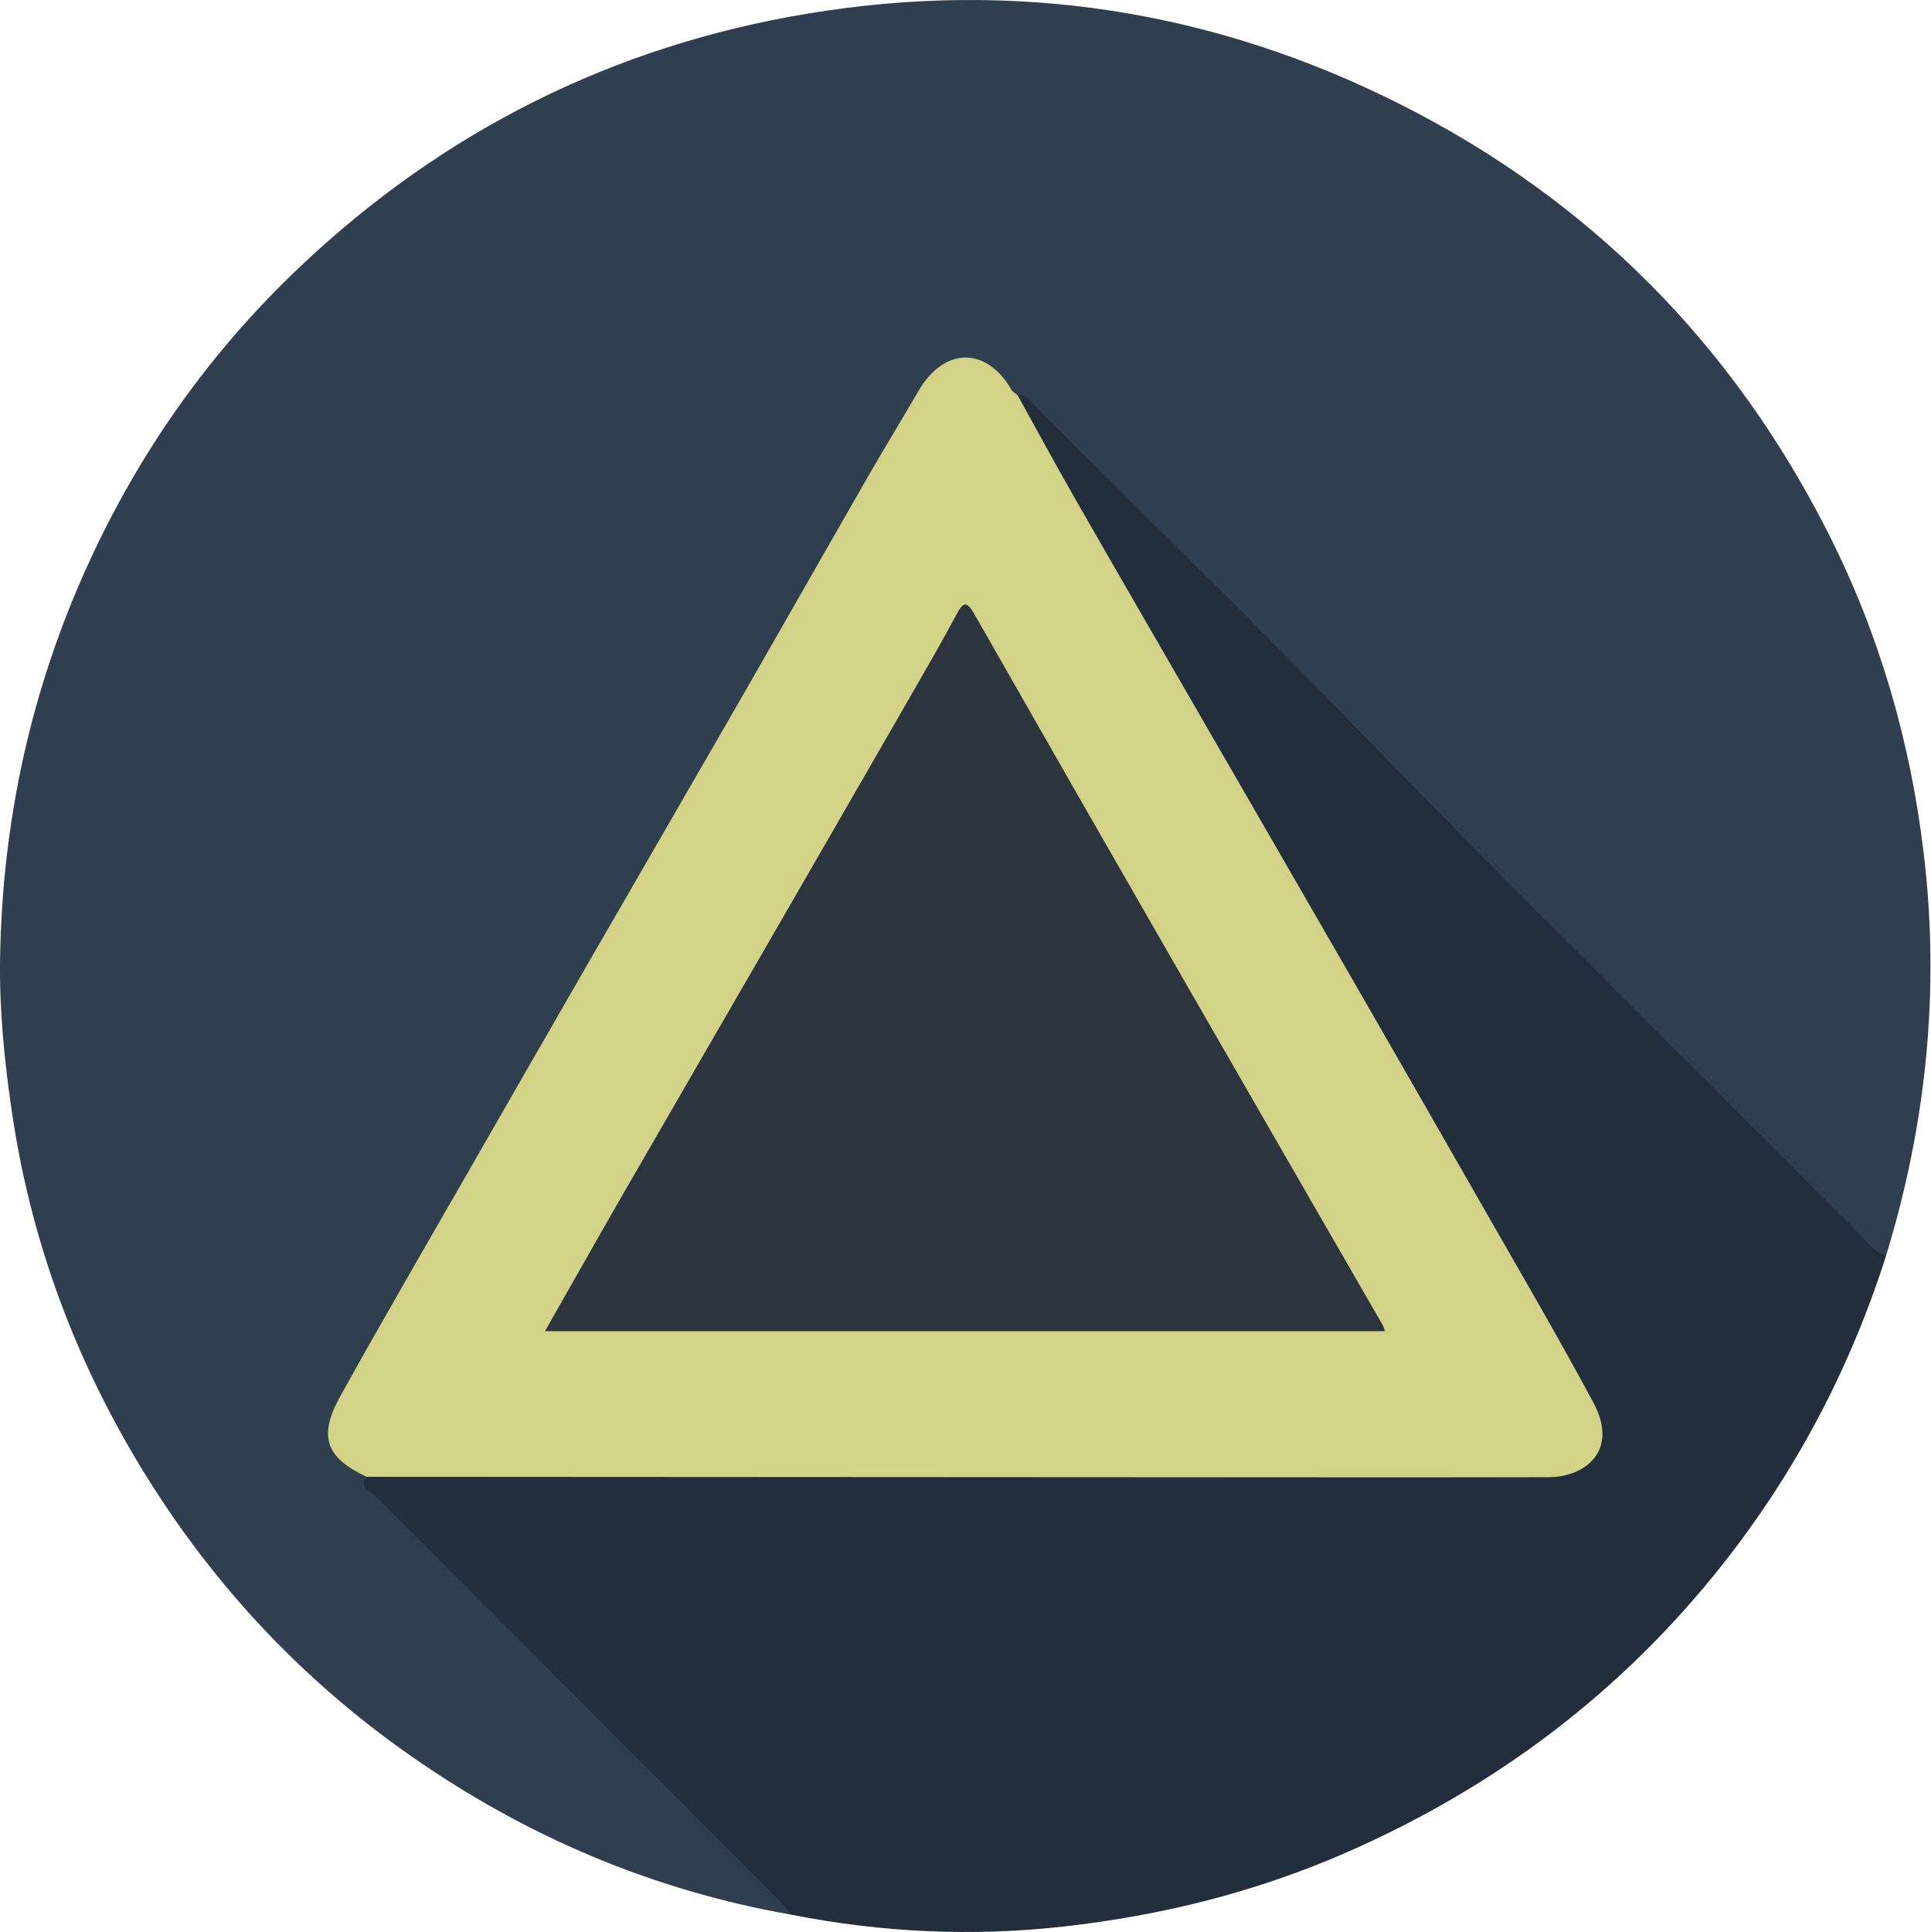
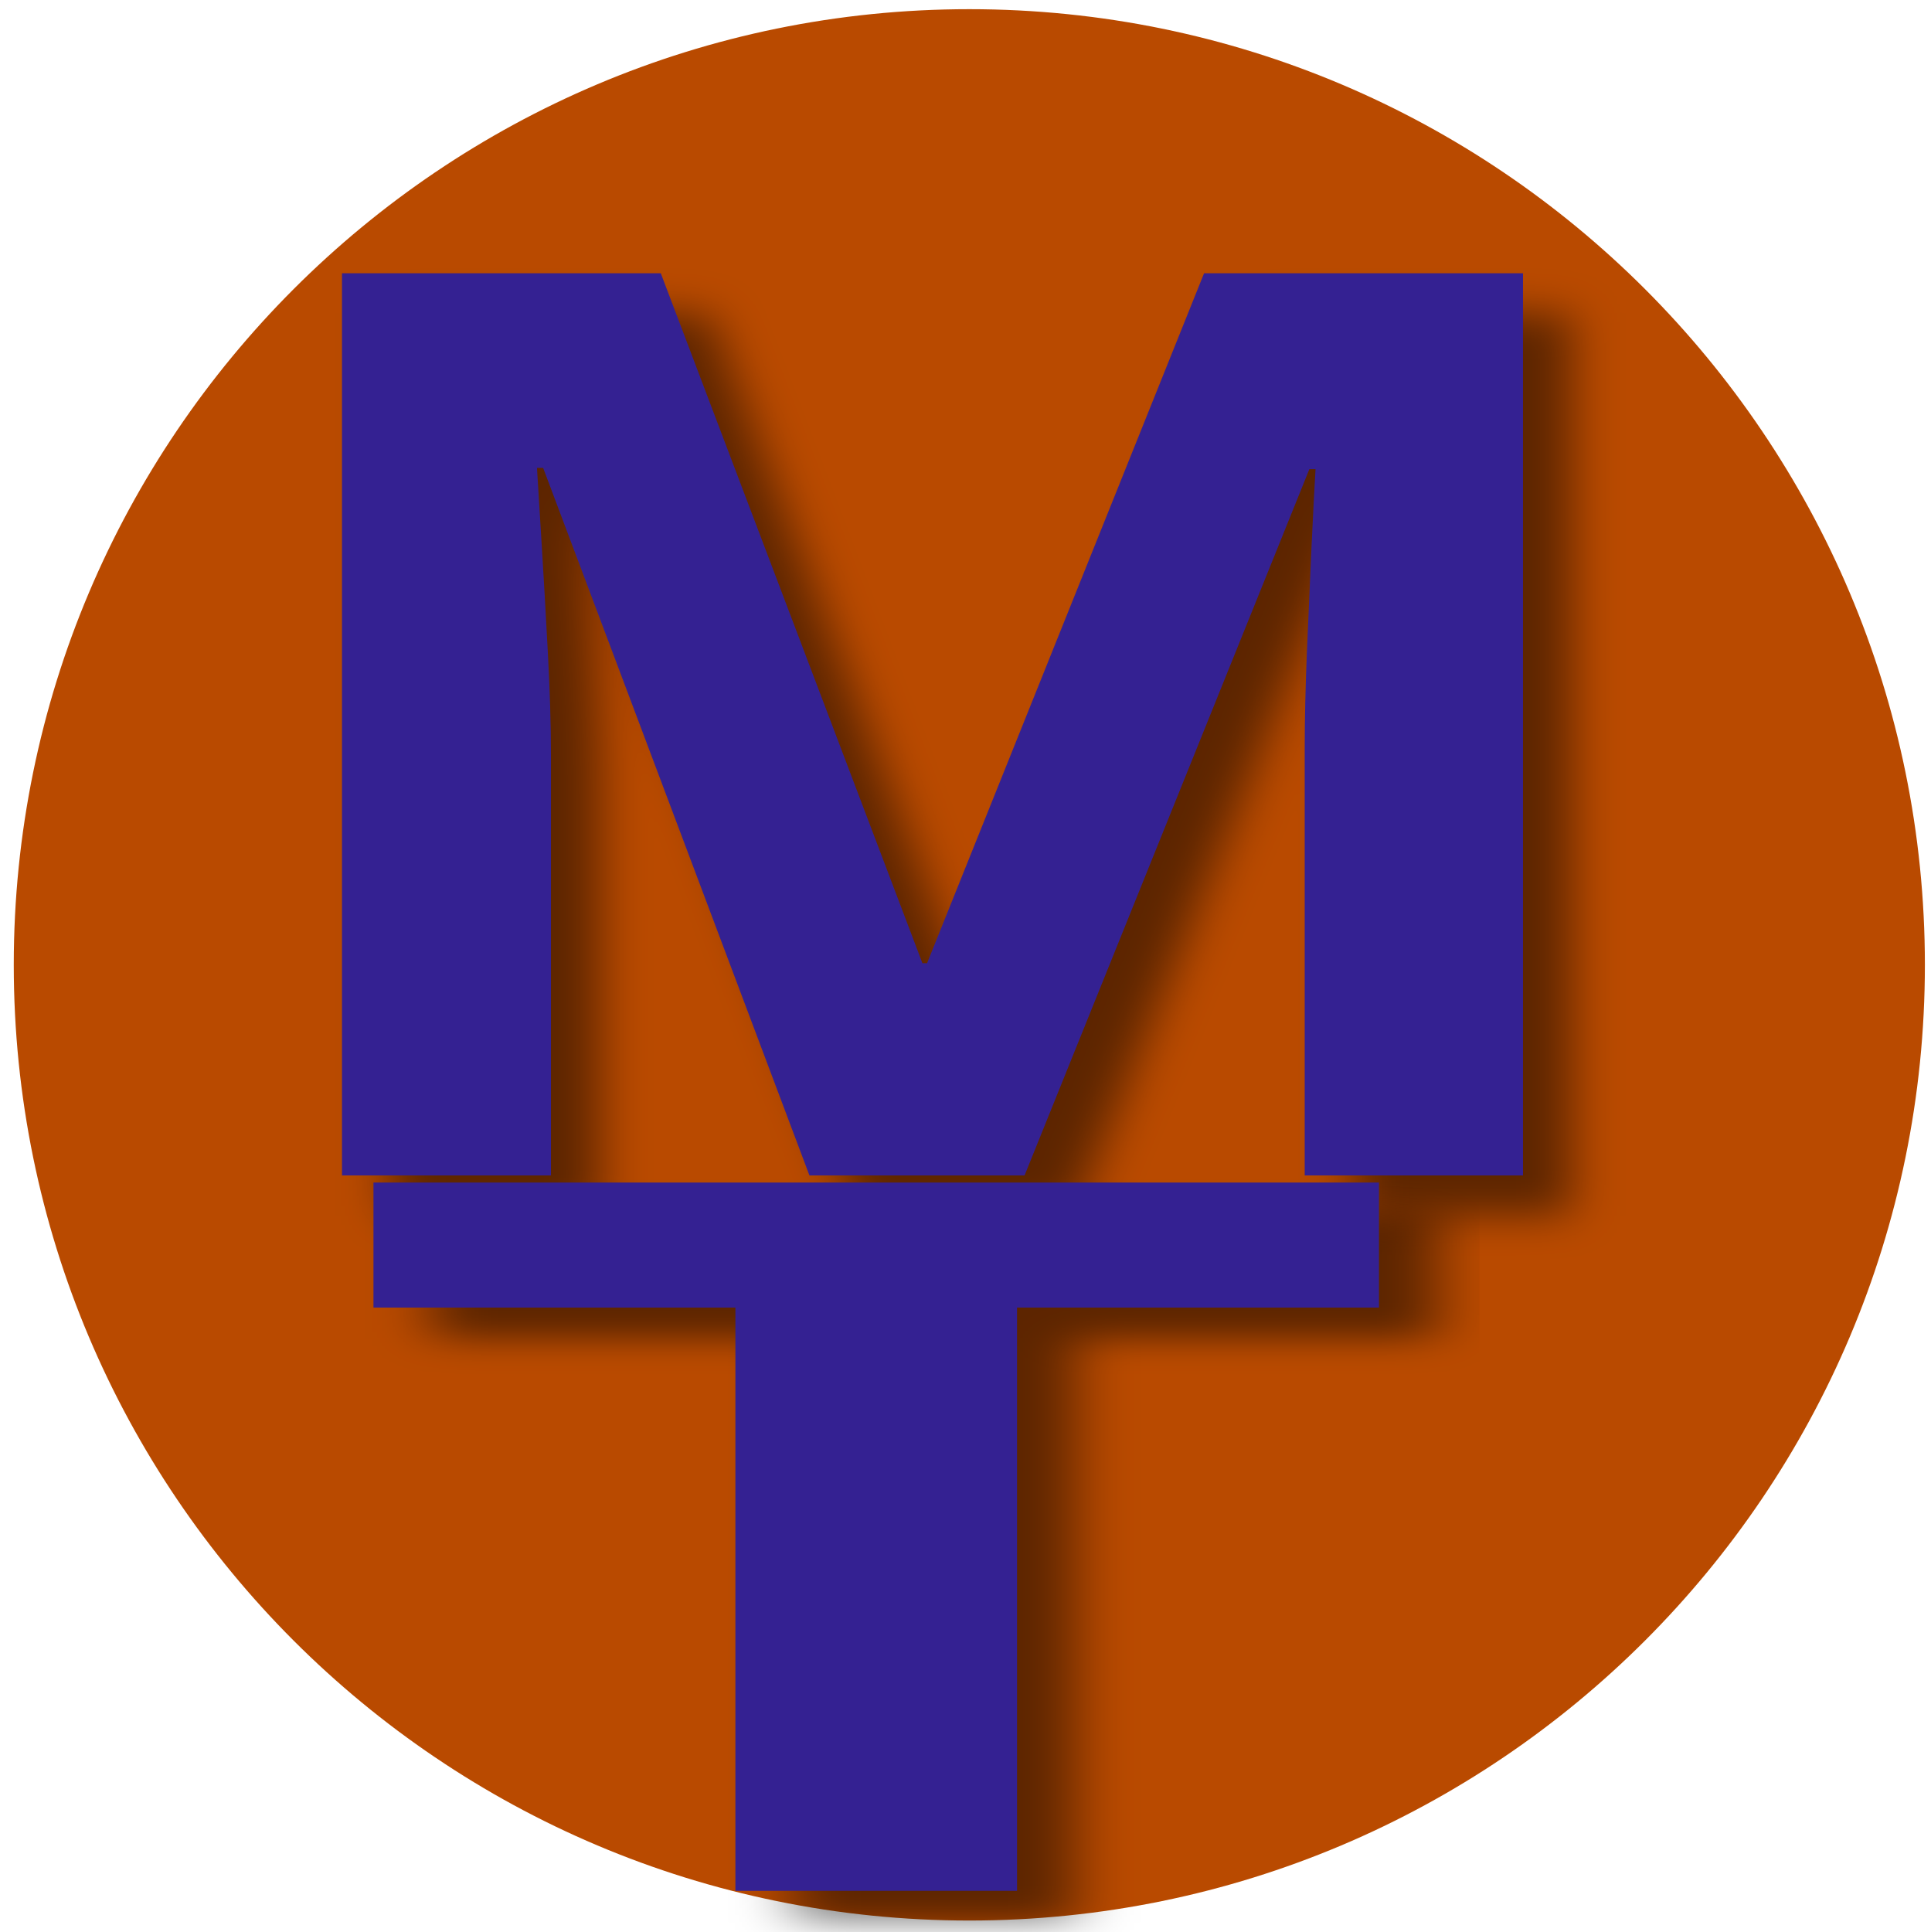
- <svg xmlns="http://www.w3.org/2000/svg" width="287.963" height="288.156">
-   <path fill-rule="evenodd" clip-rule="evenodd" fill="#303F50" d="M118.131 285.592c-20.791-3.637-39.736-11.707-56.992-23.798-15.905-11.145-28.963-25.02-39.225-41.482-10.478-16.81-17.308-34.998-20.167-54.646C.654 158.151-.108 150.622.011 143.02c.322-20.521 4.59-40.141 13.125-58.851 7.683-16.843 18.198-31.676 31.598-44.366C66.12 19.55 91.444 6.839 120.497 2.027c30.88-5.115 60.504-.53 88.43 13.553 28.35 14.299 49.68 35.904 63.949 64.26 7.498 14.9 12.078 30.733 14.074 47.381 2.451 20.458.4 40.389-5.592 60.006-1.016.946-1.969.688-2.918-.121-.914-.778-1.764-1.625-2.609-2.473-23.082-23.111-46.438-45.955-69.193-69.384-16.145-16.624-32.709-32.821-48.936-49.358-.982-1-2.025-1.993-2.734-3.159-.98-1.608-2.266-2.5-4.065-2.781-1.079-.619-1.621-1.744-2.443-2.608-2.939-3.093-6.182-3.029-9.005.211-.922 1.058-1.65 2.255-2.355 3.467-13.67 23.489-27.121 47.104-40.702 70.644-14.331 24.839-28.558 49.735-42.932 74.549-.601 1.038-1.131 2.116-1.635 3.205-1.988 4.299-1.403 6.382 2.55 9.086.425.291.767.632.985 1.095.145.902.525 1.6 1.224 2.287 19.89 19.55 39.499 39.381 59.207 59.113 1.19 1.192 3.493 2.095 2.334 4.592z" />
-   <path fill-rule="evenodd" clip-rule="evenodd" fill="#222E3B" d="M118.131 285.592c-.937-1.033-1.831-2.108-2.816-3.095-19.767-19.781-39.553-39.545-59.283-59.363-.696-.699-2.558-1.155-1.363-2.871.643-1.319 1.896-1.321 3.089-1.396 1.696-.106 3.397-.06 5.096-.06 54.372-.003 108.742-.001 163.113-.004 1.6 0 3.201.064 4.797-.066 5.621-.464 7.807-4.034 5.455-9.142-1.797-3.904-4.135-7.529-6.273-11.255-21.133-36.834-42.393-73.595-63.531-110.426-4.824-8.406-9.705-16.78-14.44-25.237-.664-1.187-1.652-2.418-.188-3.74 1.389-.264 1.902.942 2.626 1.666 16.471 16.434 33.143 32.676 49.313 49.402 24.361 25.198 49.486 49.629 74.113 74.557 1.035 1.049 1.914 2.35 3.52 2.666-5.387 16.923-13.533 32.388-24.568 46.309-14.992 18.913-33.691 32.971-55.762 42.675-13.563 5.964-27.752 9.495-42.404 11.133-13.56 1.517-27.085.891-40.494-1.753z" />
-   <path fill-rule="evenodd" clip-rule="evenodd" fill="#D3D388" d="M151.787 58.937c2.814 5.074 5.57 10.182 8.451 15.216 6.373 11.132 12.807 22.229 19.219 33.337 7.254 12.563 14.521 25.118 21.76 37.688 6.549 11.369 13.09 22.742 19.594 34.136 5.674 9.938 11.467 19.815 16.879 29.896 3.852 7.174-1.27 11.102-6.658 11.11-8.299.013-16.596.029-24.895.025-50.488-.025-100.978-.056-151.466-.084-6.06-2.855-7.255-5.995-3.907-12.024 6.504-11.712 13.251-23.29 19.915-34.914a13756.536 13756.536 0 0 1 17.544-30.512c7.237-12.55 14.513-25.078 21.736-37.636 6.585-11.448 13.105-22.933 19.687-34.382 2.407-4.187 4.938-8.302 7.359-12.481 3.802-6.564 10.15-6.67 13.894-.141.183.321.586.514.888.766z" />
-   <path fill-rule="evenodd" clip-rule="evenodd" fill="#2C353F" d="M206.599 198.545H81.293c3.948-6.938 7.748-13.684 11.612-20.392 7.174-12.453 14.393-24.879 21.581-37.324a25762.04 25762.04 0 0 0 21.978-38.121c2.112-3.67 4.231-7.339 6.22-11.076.994-1.869 1.524-2.024 2.654-.041a15113.07 15113.07 0 0 0 31.108 54.332c9.908 17.237 19.859 34.449 29.785 51.675.135.236.202.513.368.947z" />
+ <svg xmlns="http://www.w3.org/2000/svg" width="287.963" height="288.156" version="1.1" id="svg3775">
+   <defs id="defs3779">
+     <filter style="color-interpolation-filters:sRGB;" id="filter4642">
+       <feFlood flood-opacity="0.498" flood-color="rgb(0,0,0)" result="flood" id="feFlood4632" />
+       <feComposite in="flood" in2="SourceGraphic" operator="in" result="composite1" id="feComposite4634" />
+       <feGaussianBlur in="composite1" stdDeviation="3" result="blur" id="feGaussianBlur4636" />
+       <feOffset dx="6" dy="6" result="offset" id="feOffset4638" />
+       <feComposite in="SourceGraphic" in2="offset" operator="over" result="composite2" id="feComposite4640" />
+     </filter>
+     <filter style="color-interpolation-filters:sRGB;" id="filter4654">
+       <feFlood flood-opacity="0.498" flood-color="rgb(0,0,0)" result="flood" id="feFlood4644" />
+       <feComposite in="flood" in2="SourceGraphic" operator="in" result="composite1" id="feComposite4646" />
+       <feGaussianBlur in="composite1" stdDeviation="3" result="blur" id="feGaussianBlur4648" />
+       <feOffset dx="6" dy="6" result="offset" id="feOffset4650" />
+       <feComposite in="SourceGraphic" in2="offset" operator="over" result="composite2" id="feComposite4652" />
+     </filter>
+   </defs>
+   <ellipse id="path3783" cx="144.591" cy="143.907" rx="142.538" ry="142.538" style="fill:#b94a00;fill-opacity:1;stroke-width:1.088" />
+   <text xml:space="preserve" style="font-style:normal;font-variant:normal;font-weight:bold;font-stretch:normal;font-size:40px;line-height:1.25;font-family:sans-serif;-inkscape-font-specification:'sans-serif Bold';letter-spacing:0px;word-spacing:0px;fill:#342192;fill-opacity:1;stroke:none;filter:url(#filter4654)" x="49.055" y="168.612" id="text4602" transform="matrix(1.202498,0,0,0.9814715,-28.75548,9.827421)">
+     <tspan id="tspan4600" x="49.055" y="168.612" style="font-style:normal;font-variant:normal;font-weight:bold;font-stretch:normal;font-size:192px;font-family:sans-serif;-inkscape-font-specification:'sans-serif Bold';fill:#342192;fill-opacity:1">M</tspan>
+   </text>
+   <text xml:space="preserve" style="font-style:normal;font-variant:normal;font-weight:bold;font-stretch:normal;font-size:40px;line-height:1.25;font-family:sans-serif;-inkscape-font-specification:'sans-serif Bold';letter-spacing:0px;word-spacing:0px;fill:#342192;fill-opacity:1;stroke:none;filter:url(#filter4642)" x="79.033" y="277.516" id="text4606" transform="matrix(1.449382,0,0,0.7705602,-64.40886,68.17163)">
+     <tspan id="tspan4604" x="79.033" y="277.516" style="font-style:normal;font-variant:normal;font-weight:bold;font-stretch:normal;font-size:192px;font-family:sans-serif;-inkscape-font-specification:'sans-serif Bold';fill:#342192;fill-opacity:1">T</tspan>
+   </text>
</svg>
